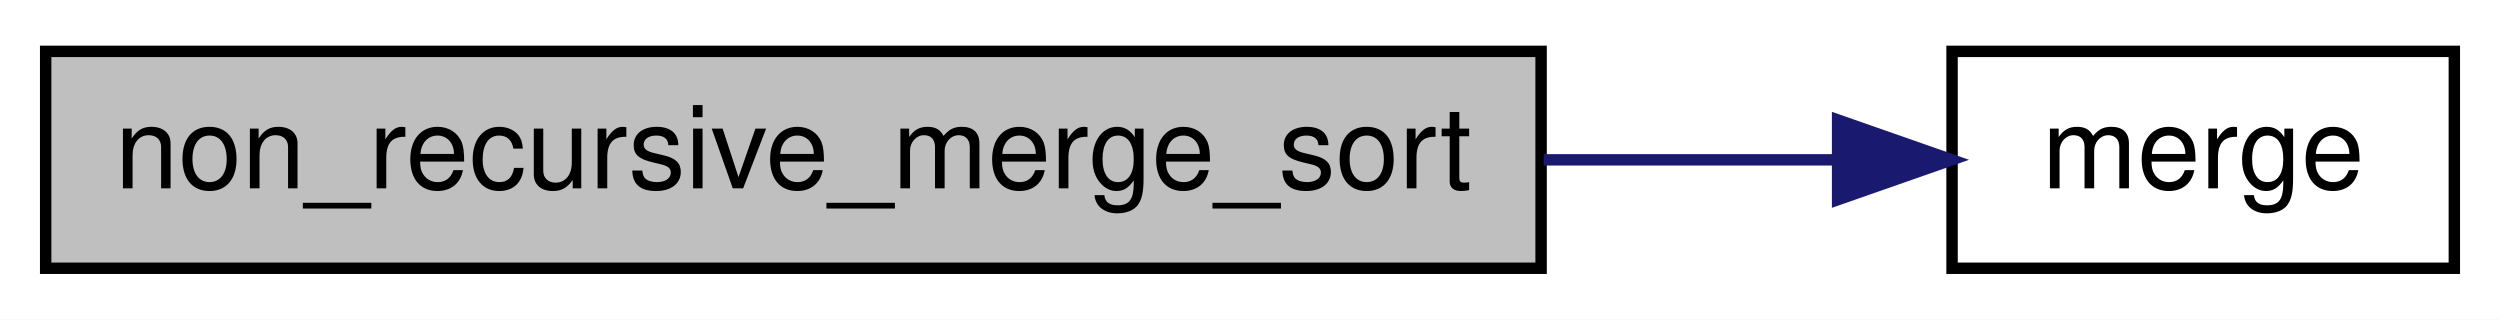
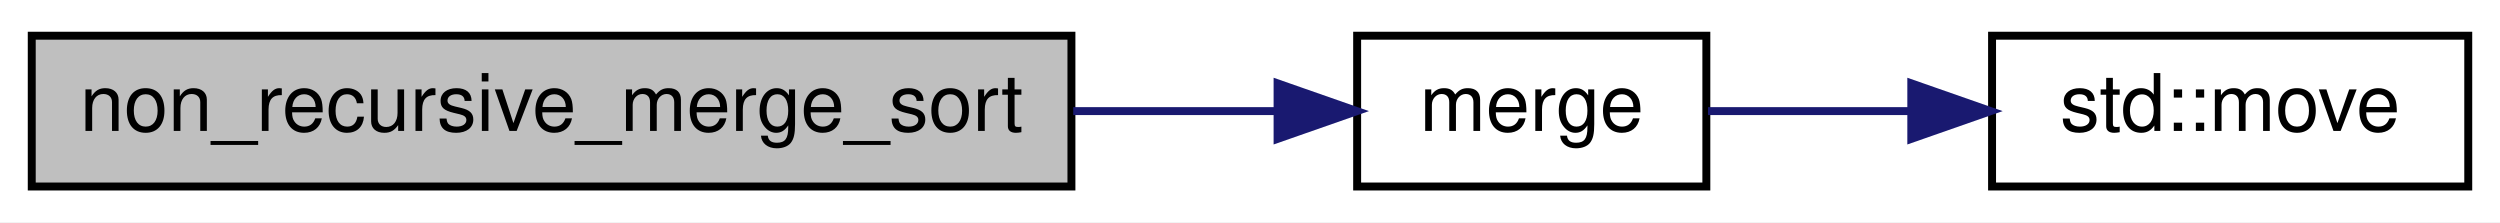
- <svg xmlns="http://www.w3.org/2000/svg" xmlns:xlink="http://www.w3.org/1999/xlink" width="219pt" height="28pt" viewBox="0.00 0.00 219.00 28.00">
+ <svg xmlns="http://www.w3.org/2000/svg" xmlns:xlink="http://www.w3.org/1999/xlink" width="315pt" height="28pt" viewBox="0.00 0.00 315.00 28.00">
  <g id="graph0" class="graph" transform="scale(1 1) rotate(0) translate(4 24)">
-     <polygon fill="#ffffff" stroke="transparent" points="-4,4 -4,-24 215,-24 215,4 -4,4" />
+     <polygon fill="#ffffff" stroke="transparent" points="-4,4 -4,-24 311,-24 311,4 -4,4" />
    <g id="node1" class="node">
      <polygon fill="#bfbfbf" stroke="#000000" points="0,-.5 0,-19.5 131,-19.5 131,-.5 0,-.5" />
      <text text-anchor="middle" x="65.5" y="-7.5" font-family="Helvetica,sans-Serif" font-size="10.00" fill="#000000">non_recursive_merge_sort</text>
    </g>
    <g id="node2" class="node">
      <g id="a_node2">
        <a xlink:href="../../d0/db6/non__recursive__merge__sort_8cpp.html#aee1ab42c3a838aa040efd8e784f4a9ab" target="_top" xlink:title="merges 2 sorted adjacent segments into a larger sorted segment ">
          <polygon fill="#ffffff" stroke="#000000" points="167,-.5 167,-19.5 211,-19.5 211,-.5 167,-.5" />
          <text text-anchor="middle" x="189" y="-7.5" font-family="Helvetica,sans-Serif" font-size="10.00" fill="#000000">merge</text>
        </a>
      </g>
    </g>
    <g id="edge1" class="edge">
      <path fill="none" stroke="#191970" d="M131.227,-10C140.099,-10 148.86,-10 156.775,-10" />
      <polygon fill="#191970" stroke="#191970" points="156.974,-13.5 166.974,-10 156.974,-6.5 156.974,-13.5" />
    </g>
+     <g id="node3" class="node">
+       <g id="a_node3">
+         <a doxygen="/home/runner/work/C-Plus-Plus/C-Plus-Plus/doc/cppreference-doxygen-web.tag.xml:http://en.cppreference.com/w/" xlink:href="http://en.cppreference.com/w/cpp/utility/move.html#" target="_top" xlink:title="std::move">
+           <polygon fill="#ffffff" stroke="#000000" points="247,-.5 247,-19.5 307,-19.5 307,-.5 247,-.5" />
+           <text text-anchor="middle" x="277" y="-7.5" font-family="Helvetica,sans-Serif" font-size="10.00" fill="#000000">std::move</text>
+         </a>
+       </g>
+     </g>
+     <g id="edge2" class="edge">
+       <path fill="none" stroke="#191970" d="M211.206,-10C218.964,-10 227.932,-10 236.703,-10" />
+       <polygon fill="#191970" stroke="#191970" points="236.823,-13.5 246.823,-10 236.823,-6.5 236.823,-13.5" />
+     </g>
  </g>
</svg>
